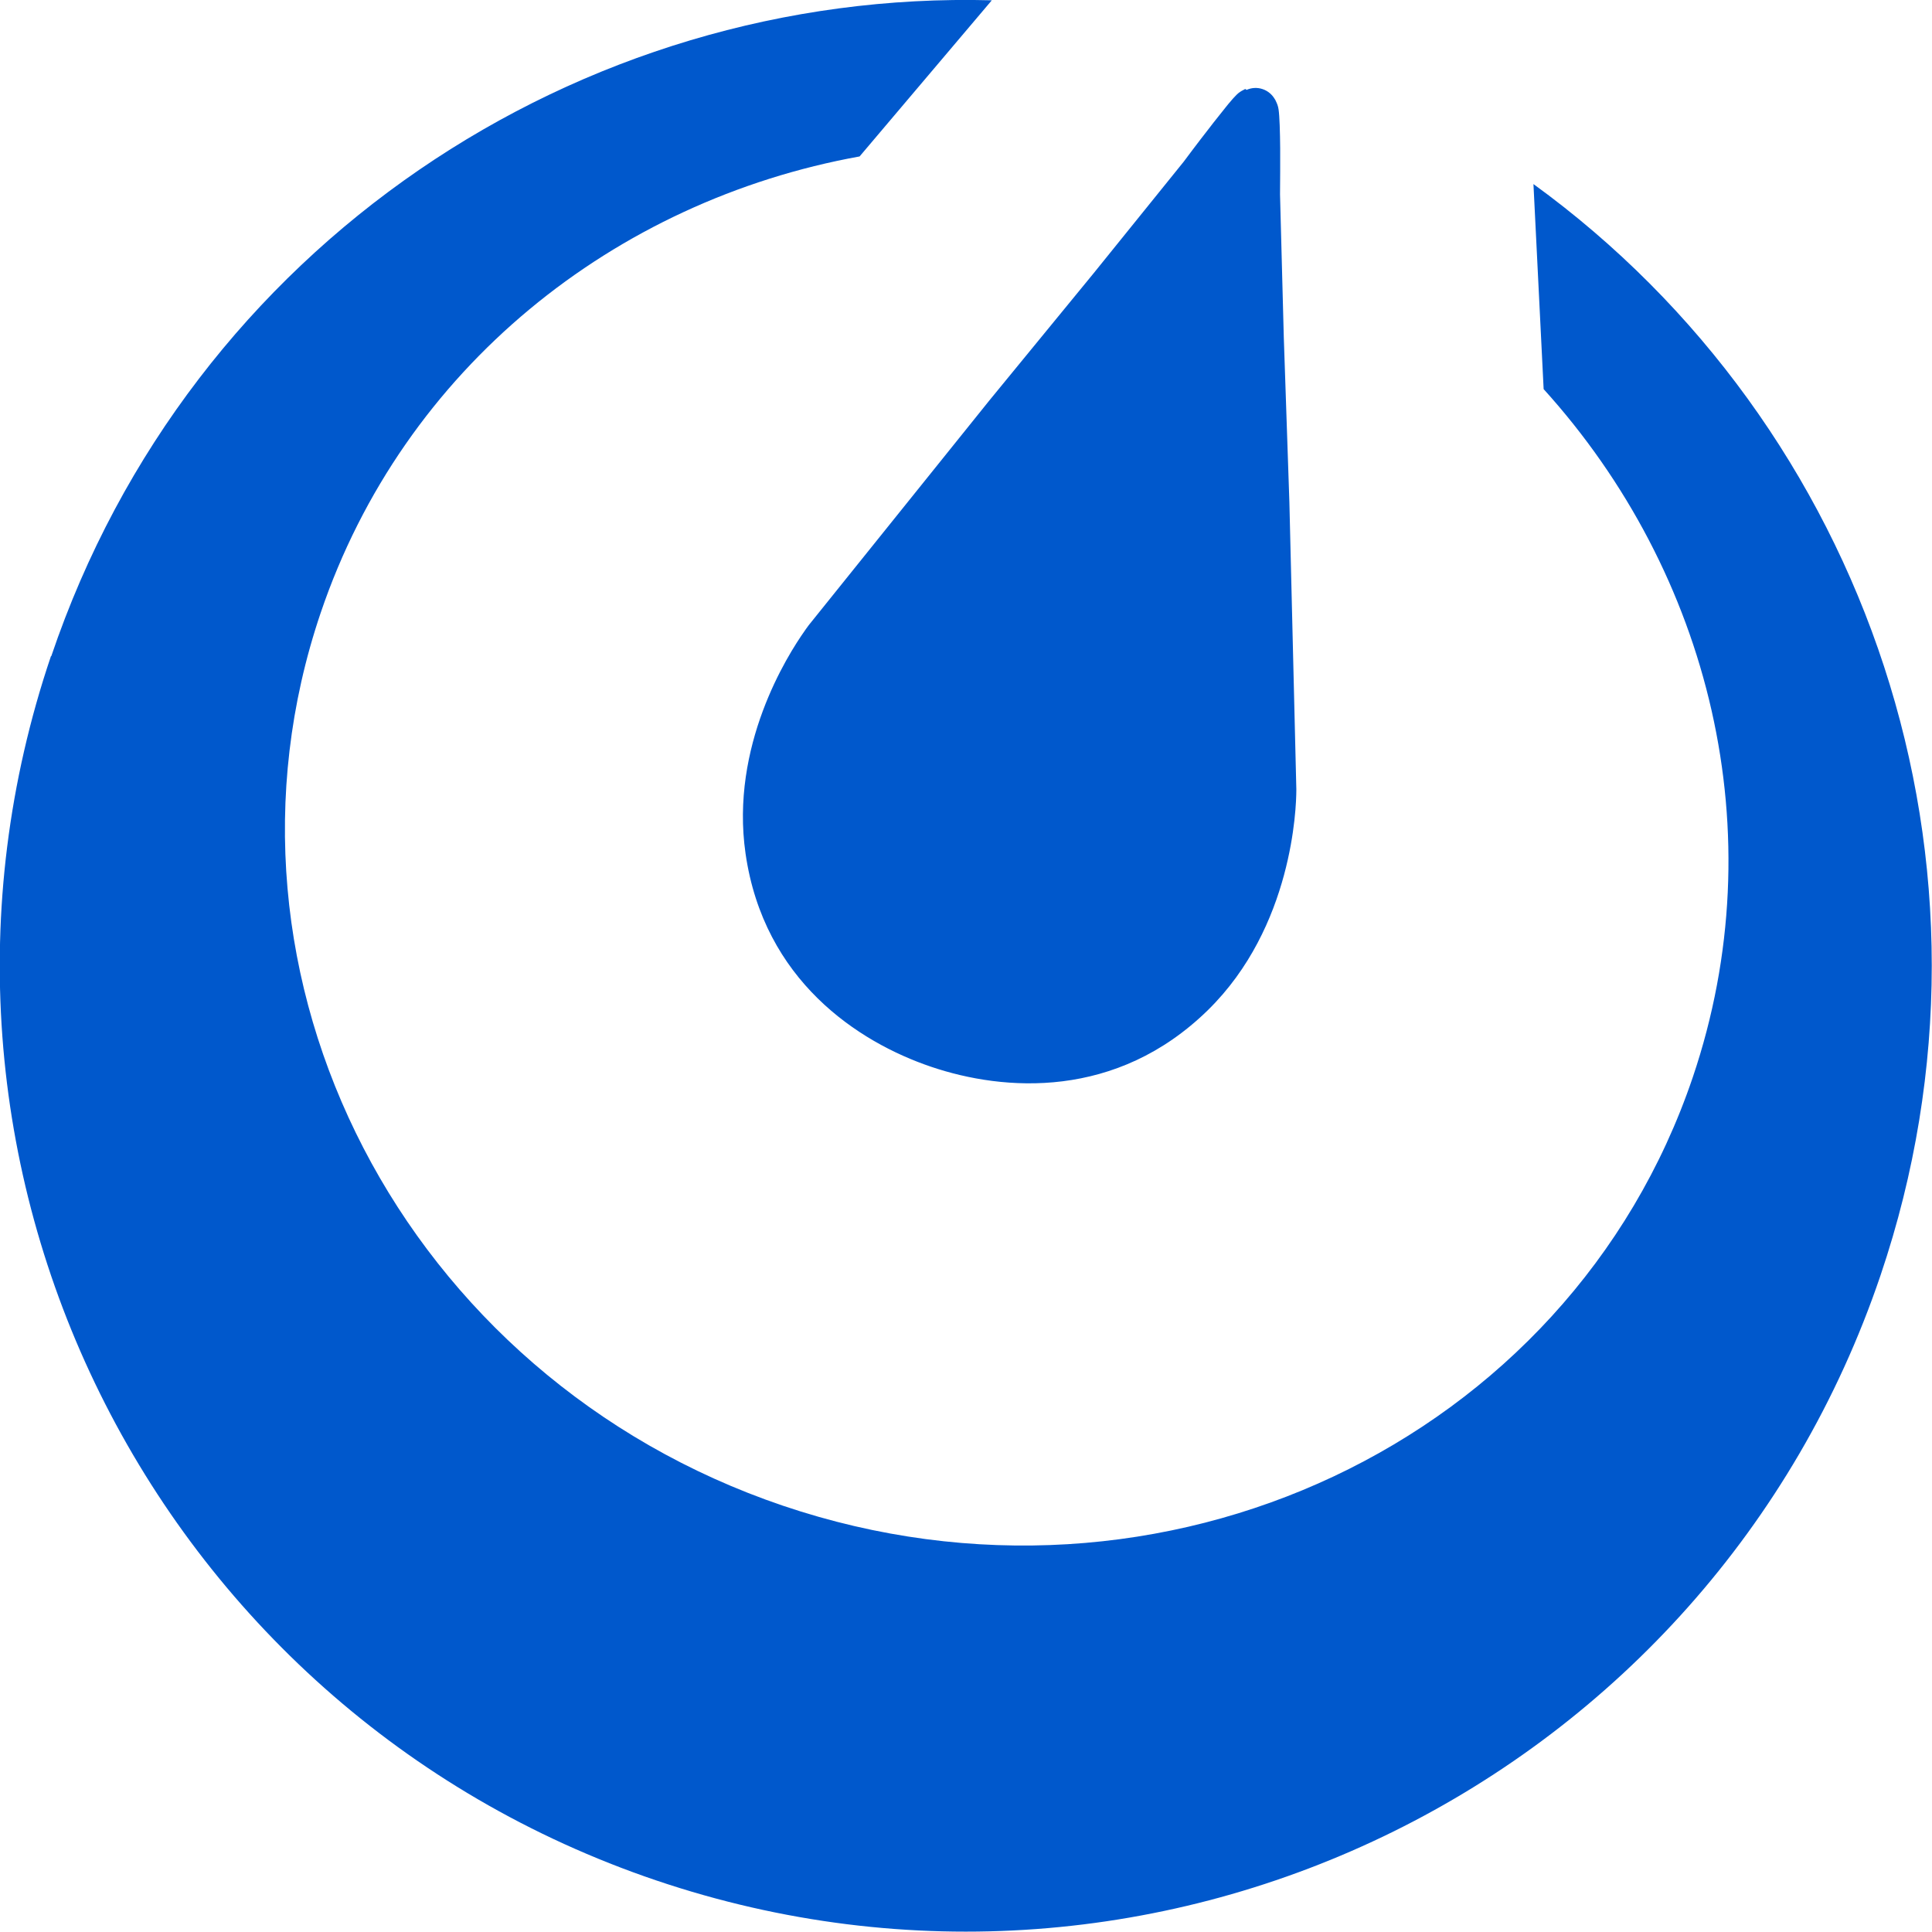
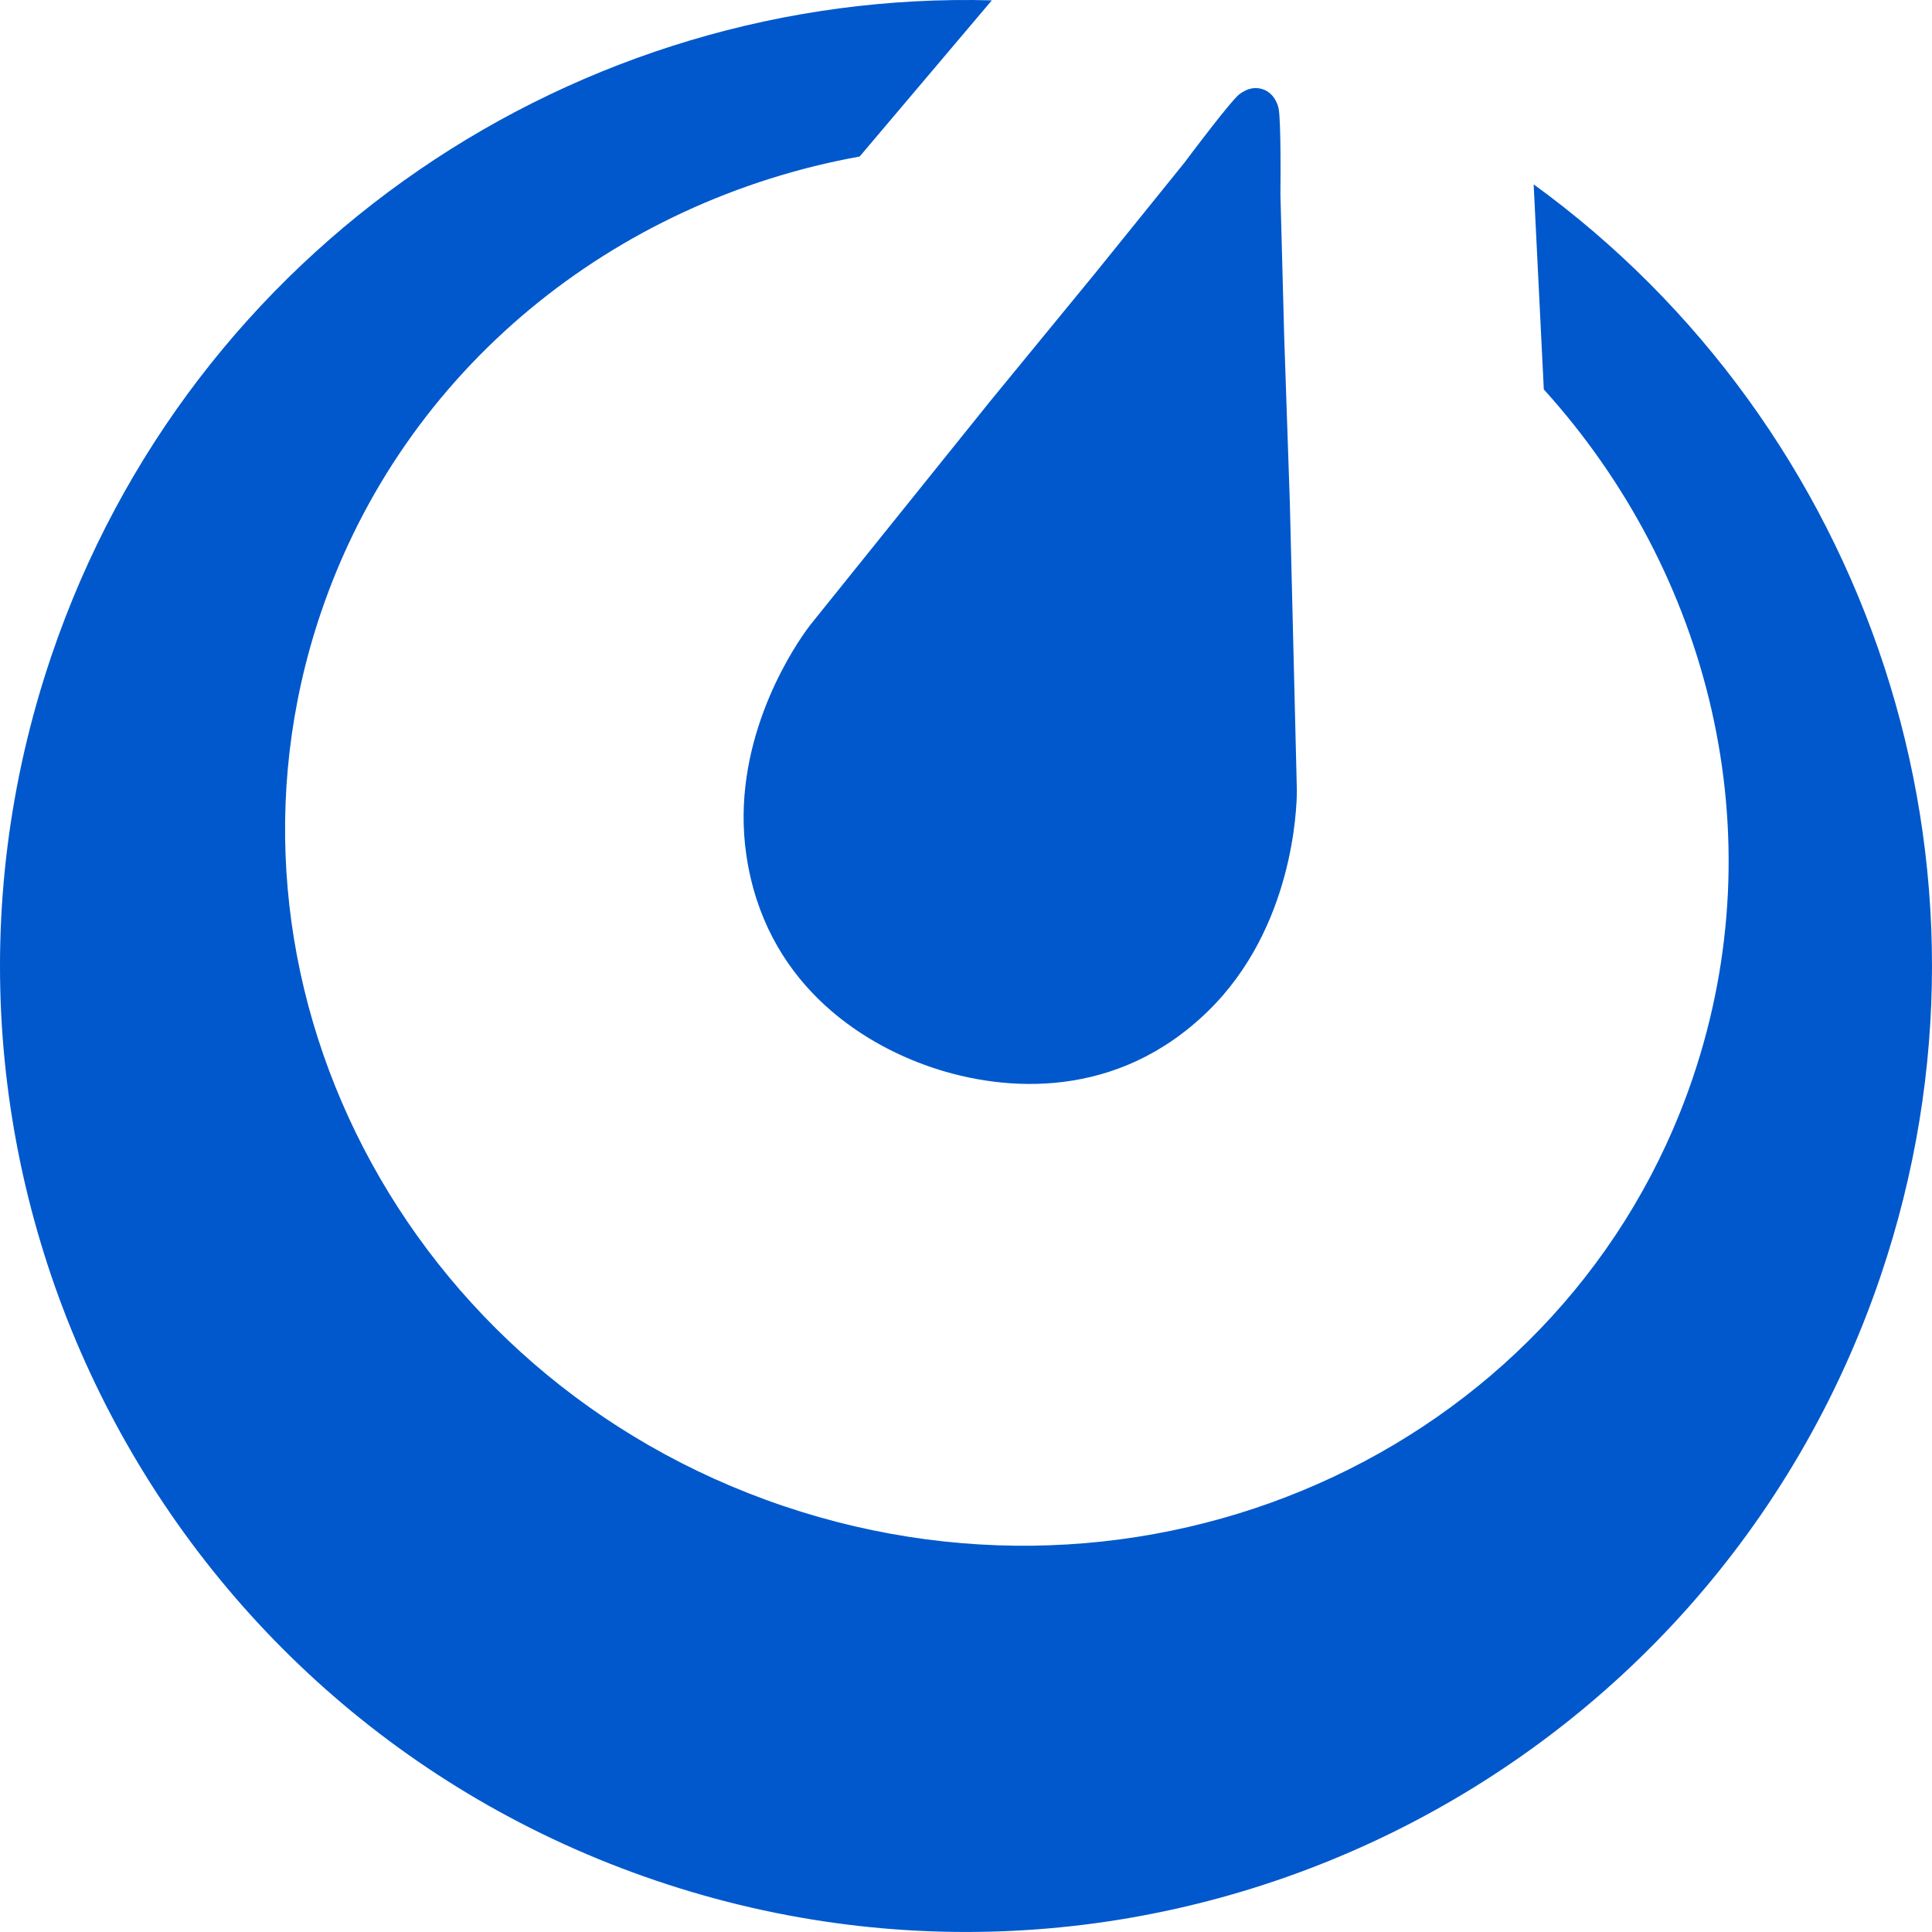
- <svg xmlns="http://www.w3.org/2000/svg" viewBox="0 0 256 256">
-   <path fill="#0058CC" d="M6.79 86.96C25.23 32.47 76.78-1.44 131.42.04v0L113.9 20.73c-32.42 5.86-60.41 27.99-71.41 60.48 -16.37 48.34 11.06 101.31 61.27 118.31 50.2 16.99 104.17-8.43 120.54-56.77 10.96-32.39 2.27-66.85-19.76-91.19v0l-1.35-27.17c44.15 32.04 64.4 90.2 45.99 144.6 -22.67 66.94-95.3 102.83-162.24 80.17C19.99 226.49-15.9 153.86 6.76 86.92Zm158.39-75.05c.65-.29 1.4-.35 2.13-.1 .71.24 1.26.73 1.61 1.33v0l.07.11 .06.13c.16.32.31.68.37 1.14 .13.89.19 2.98.21 5.12l0 .58c0 .68 0 1.35 0 1.99l0 .53c-.01 1.73-.02 3.03-.02 3.03v0l.5 18.93 .74 21.85 .92 37.98s0 0 0 .02l0 .06c0 .01 0 .02 0 .04l0 .12c-.01 2.16-.46 18.04-11.72 29.08 -12.12 11.86-27 10.78-36.68 7.5 -9.69-3.28-22.16-11.46-24.58-28.24 -2.06-14.27 5.53-26.26 7.85-29.54l.15-.22c.31-.44.5-.67.5-.67v0l23.8-29.61 13.86-16.91 11.9-14.74s1.74-2.35 3.55-4.66l.36-.47c.6-.77 1.19-1.51 1.71-2.15l.3-.37c.44-.53.82-.96 1.08-1.21 .3-.3.62-.5.93-.65v0l.22-.12Z" />
+ <svg xmlns="http://www.w3.org/2000/svg" width="256px" height="256px" viewBox="0 0 256 256" version="1.1" preserveAspectRatio="xMidYMid">
+   <g>
+     <path d="M6.791,86.965 C25.235,32.482 76.783,-1.432 131.422,0.046 L131.422,0.046 L113.91,20.739 C81.496,26.6 53.507,48.734 42.507,81.229 C26.141,129.576 53.573,182.546 103.779,199.544 C153.986,216.538 207.953,191.123 224.319,142.778 C235.284,110.391 226.59,75.931 204.563,51.598 L204.563,51.598 L203.217,24.429 C247.371,56.477 267.623,114.634 249.208,169.029 C226.546,235.97 153.91,271.866 86.968,249.205 C20.027,226.543 -15.869,153.906 6.791,86.965 Z M165.185,11.924 C165.84,11.64 166.594,11.579 167.322,11.826 C168.035,12.067 168.586,12.558 168.936,13.16 L168.936,13.16 L169.008,13.276 L169.072,13.41 C169.24,13.731 169.383,14.099 169.45,14.551 C169.582,15.442 169.642,17.536 169.666,19.681 L169.671,20.266 C169.677,20.949 169.68,21.626 169.68,22.26 L169.68,22.792 C169.679,24.527 169.664,25.827 169.664,25.827 L169.664,25.827 L170.167,44.76 L170.911,66.615 L171.838,104.595 C171.838,104.595 171.838,104.602 171.838,104.616 L171.839,104.678 C171.839,104.691 171.839,104.707 171.839,104.723 L171.839,104.844 C171.832,107.013 171.387,122.893 160.122,133.929 C148.01,145.795 133.131,144.709 123.451,141.433 C113.771,138.155 101.294,129.98 98.88,113.196 C96.828,98.93 104.413,86.939 106.734,83.663 L106.889,83.446 C107.205,83.008 107.39,82.778 107.39,82.778 L107.39,82.778 L131.197,53.172 L145.065,36.263 L156.965,21.528 C156.965,21.528 158.715,19.183 160.516,16.875 L160.877,16.414 C161.477,15.65 162.07,14.907 162.594,14.274 L162.899,13.908 C163.343,13.381 163.72,12.956 163.984,12.7 C164.292,12.401 164.609,12.206 164.919,12.055 L164.919,12.055 L165.146,11.939 Z" fill="#0058CC" />
+   </g>
</svg>
